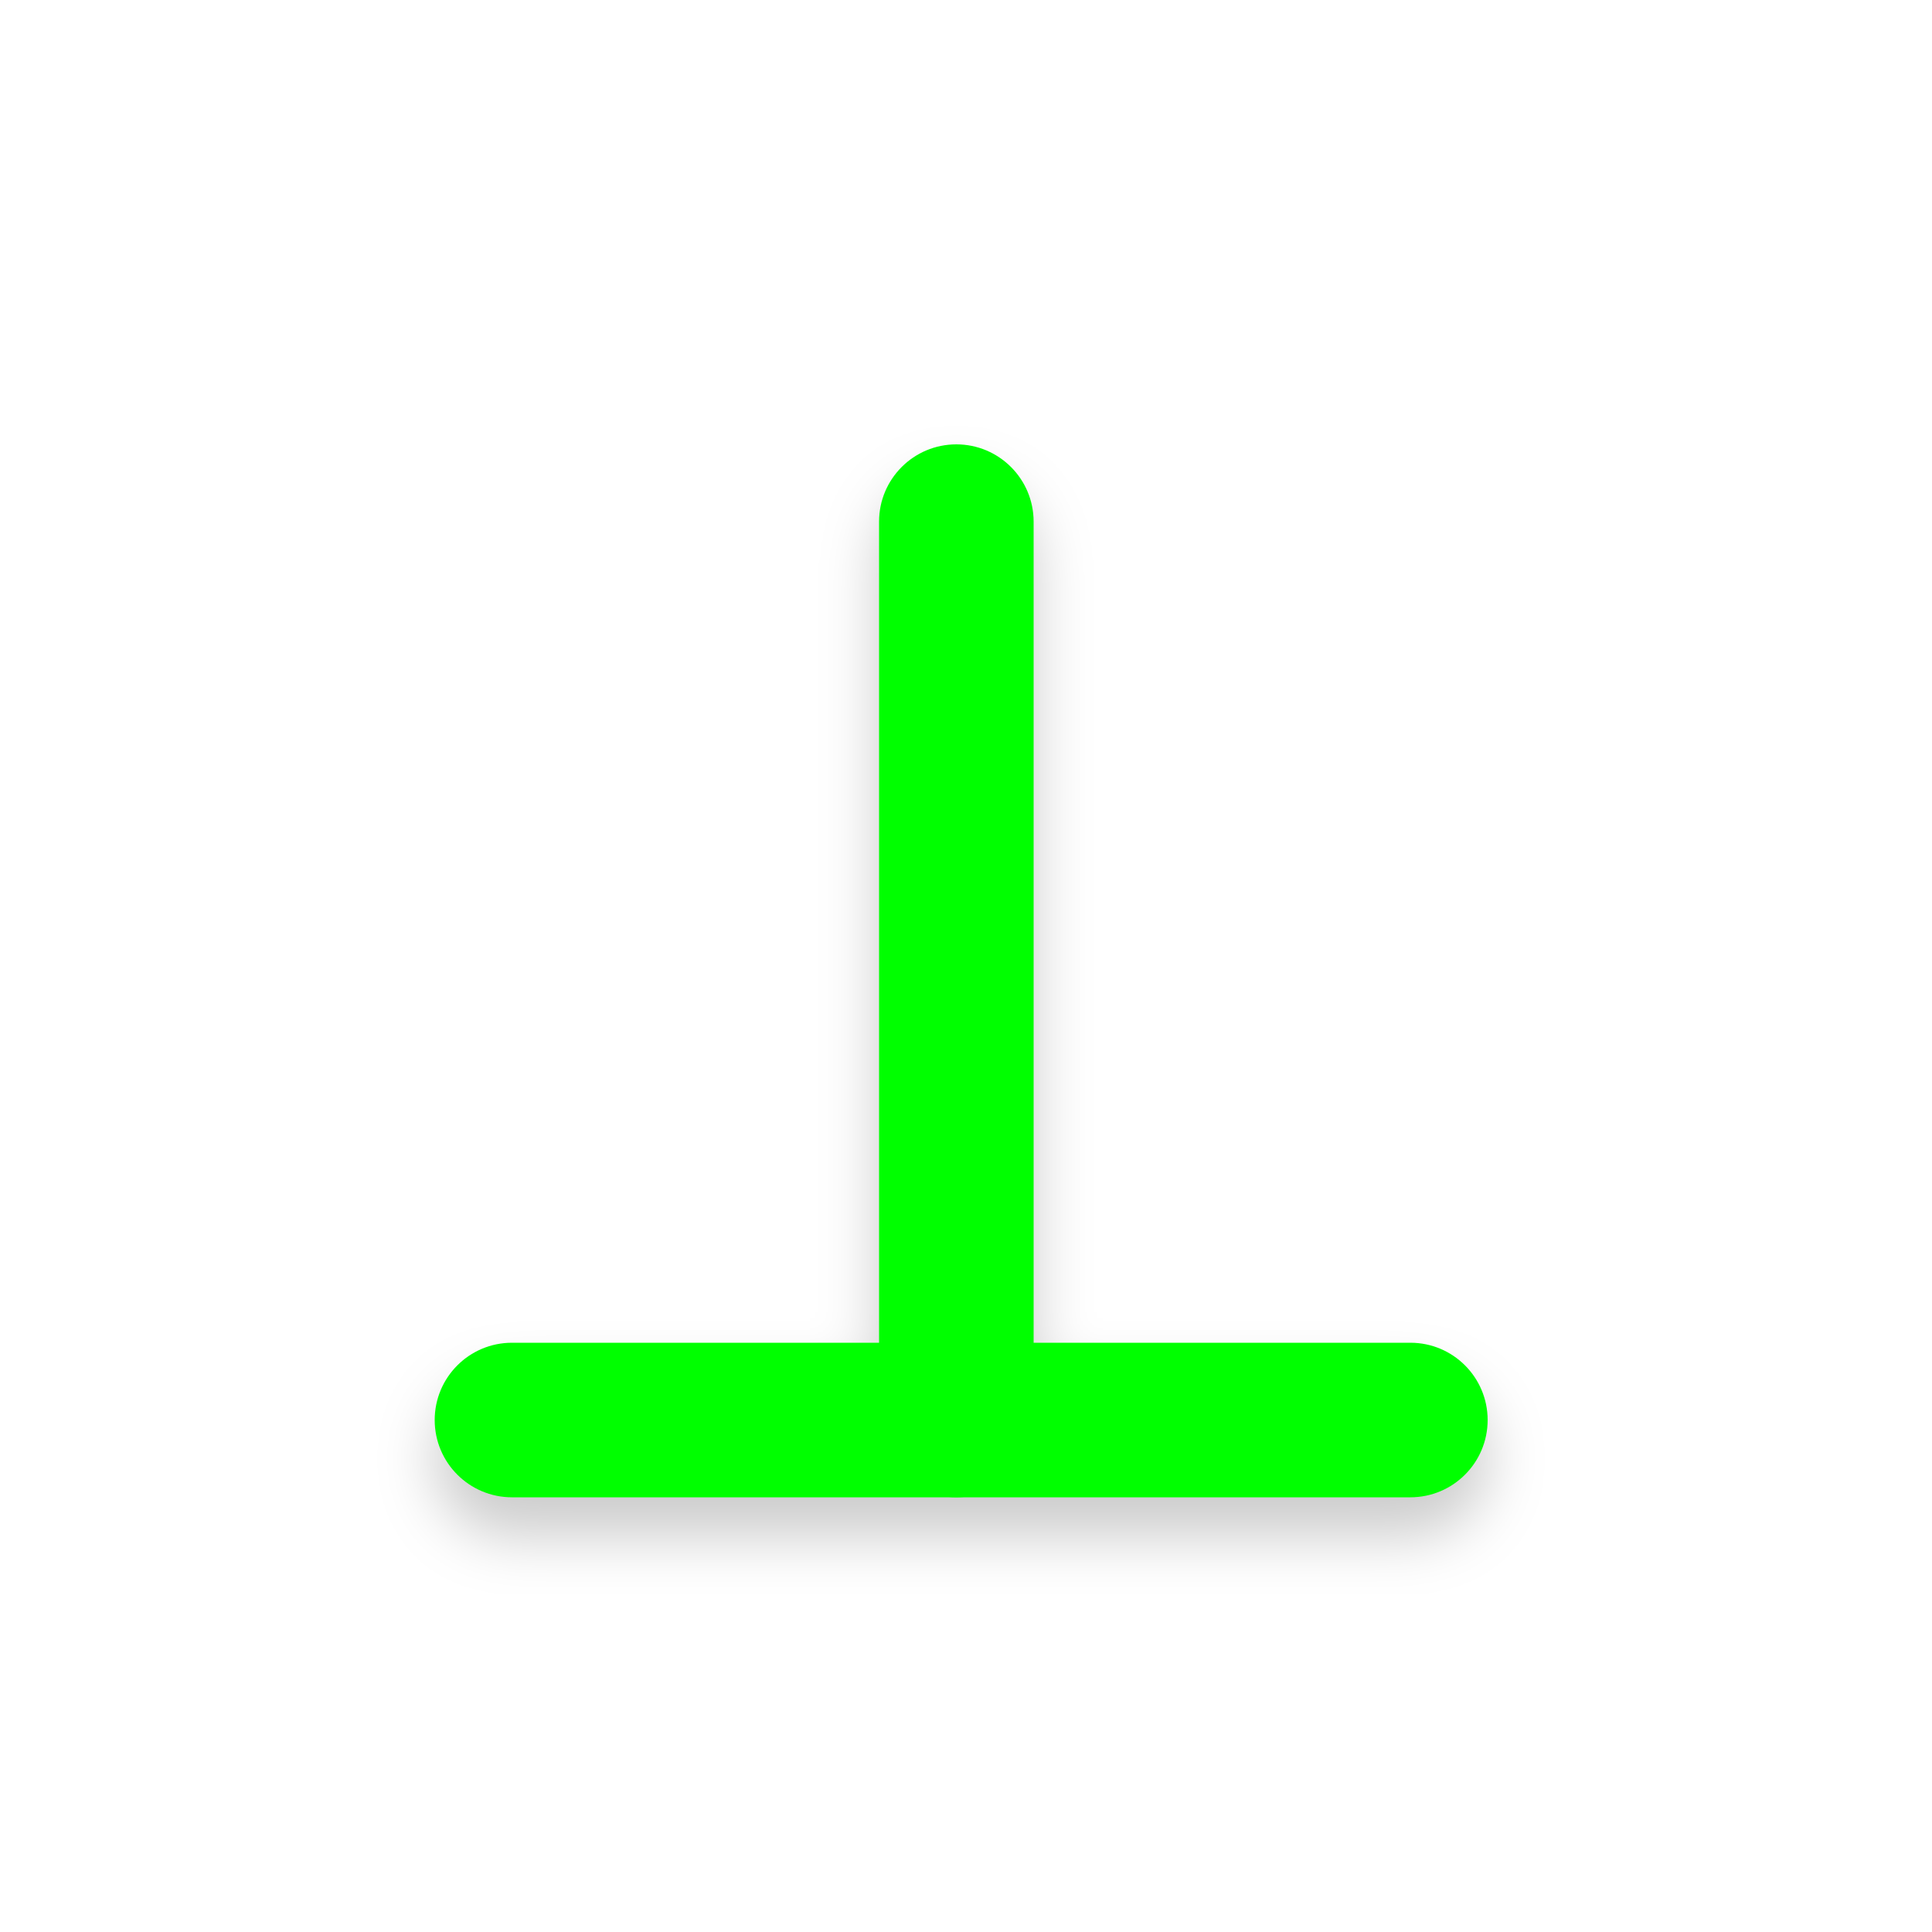
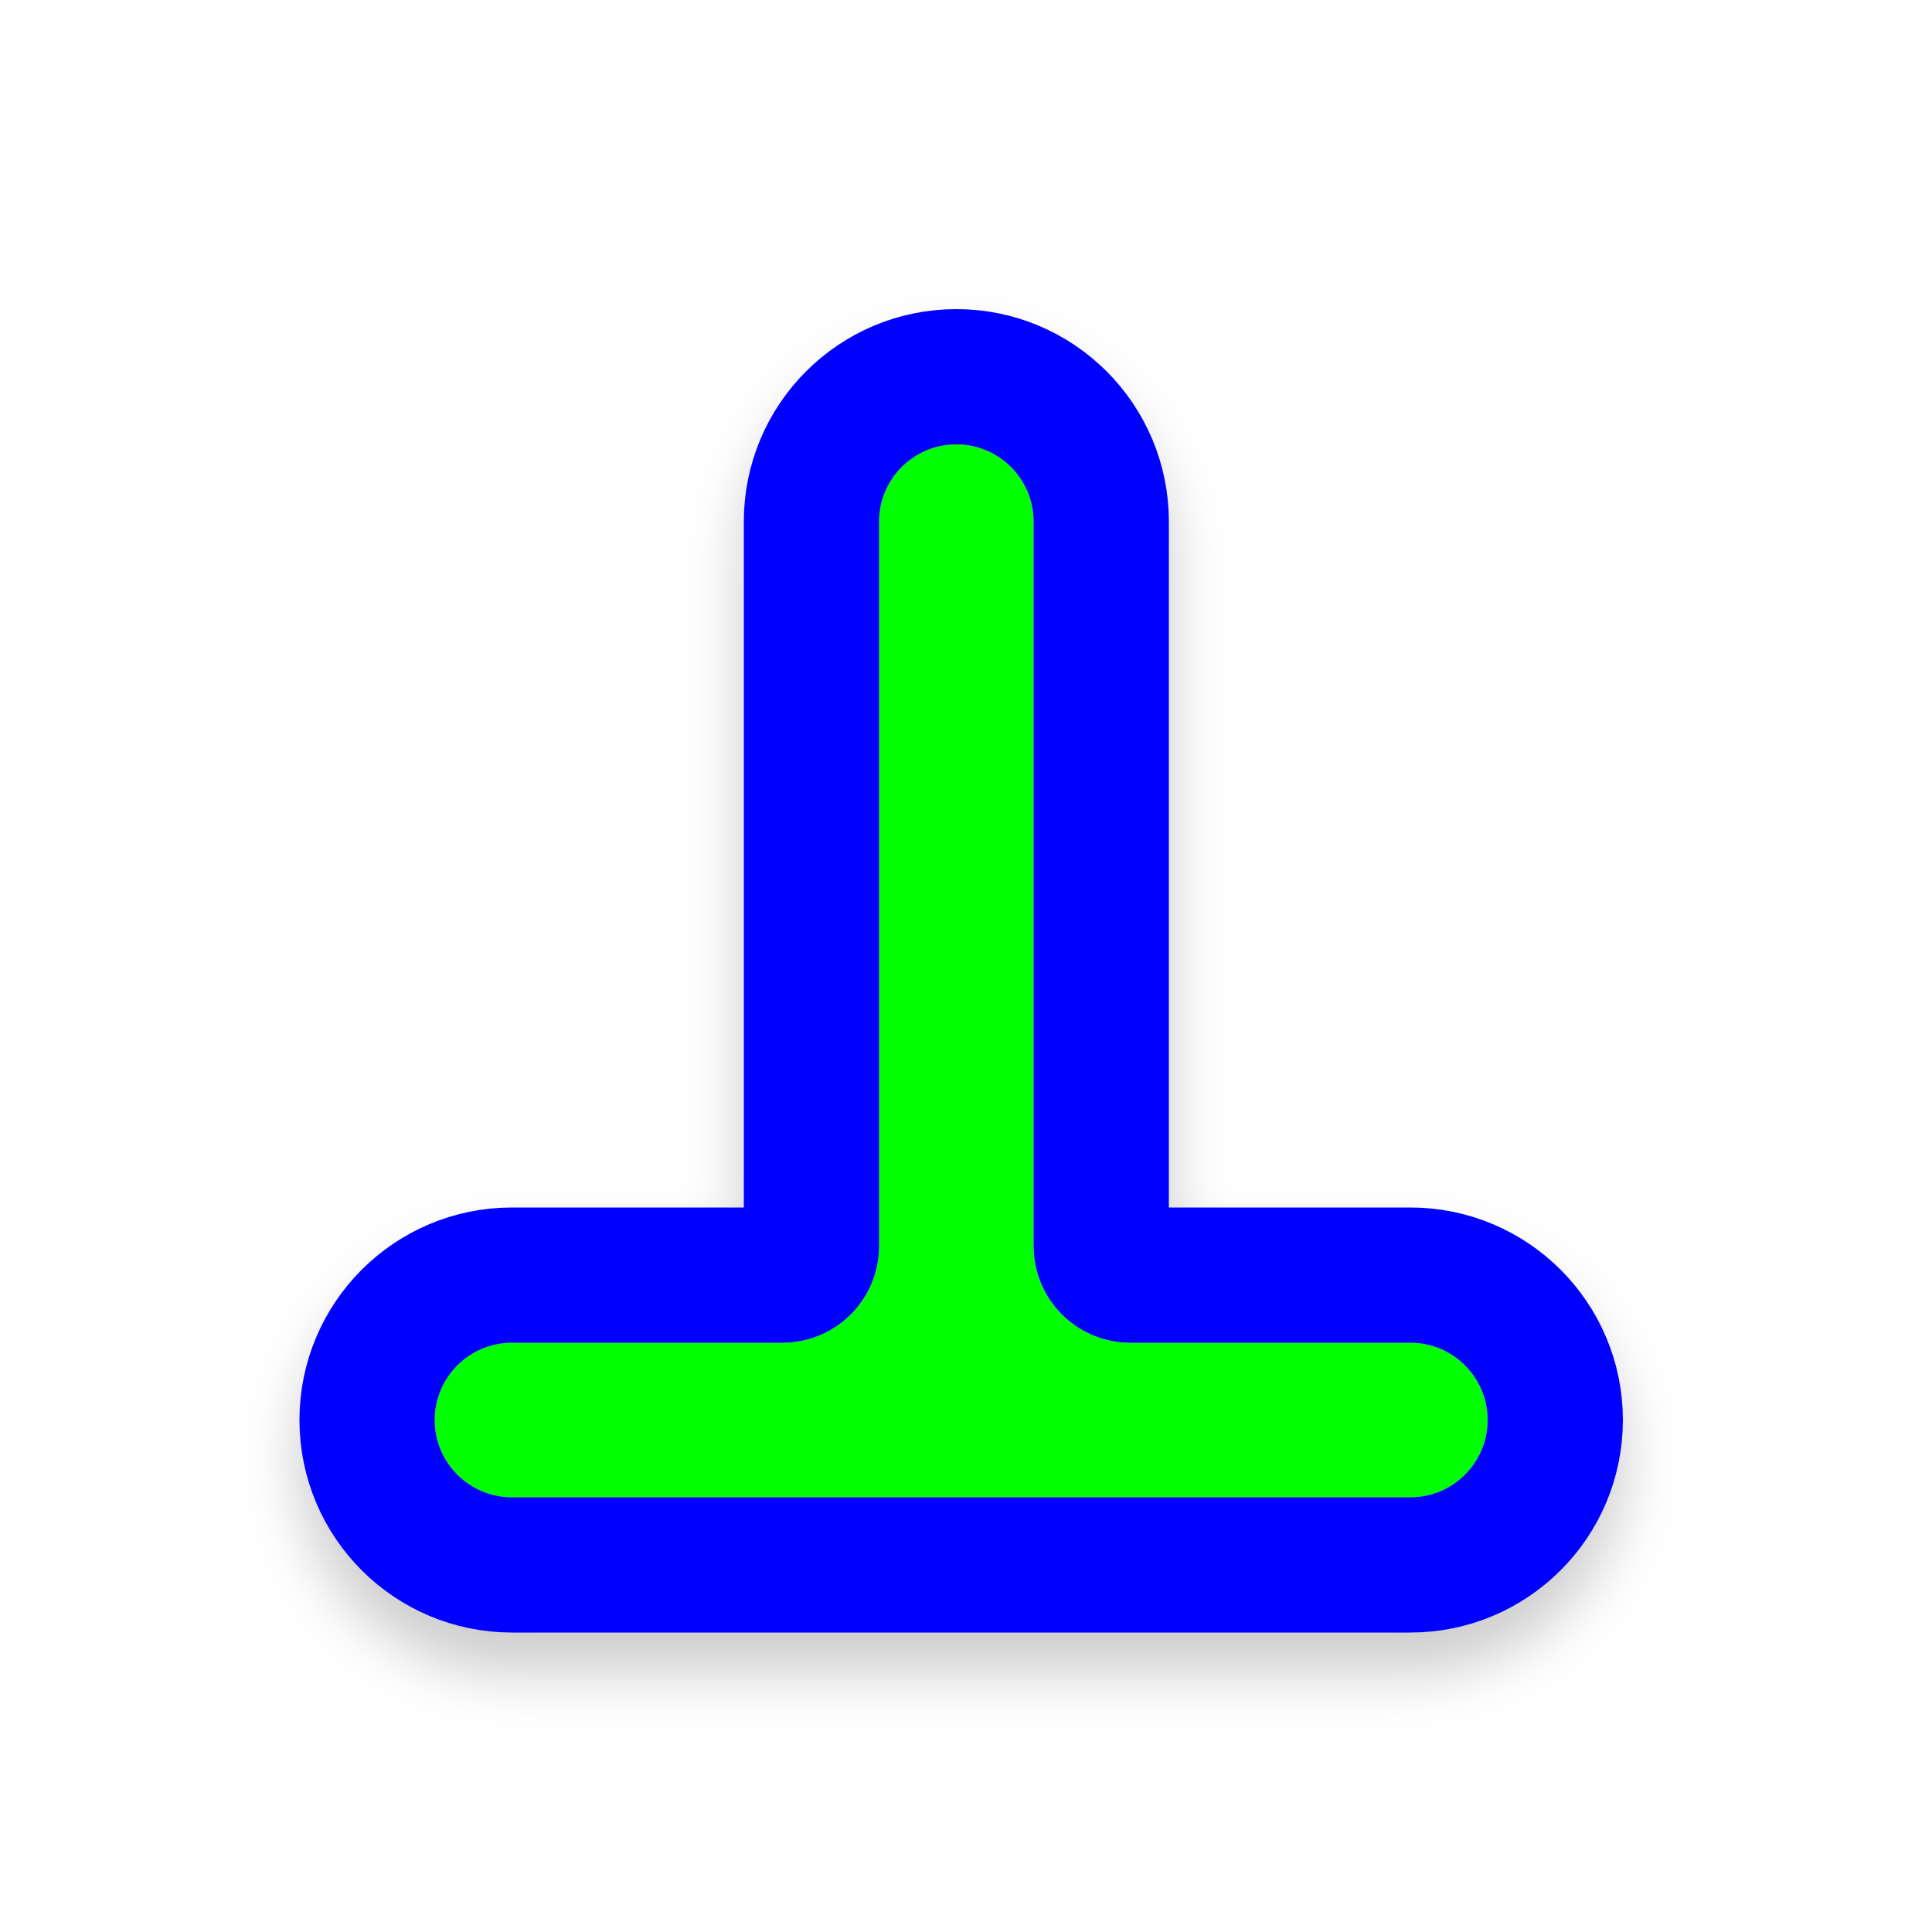
<svg xmlns="http://www.w3.org/2000/svg" width="200" height="200" viewBox="0 0 200 200" fill="none">
-   <g filter="url(#filter0_d)">
-     <path d="M45 147C45 142.582 48.582 139 53 139H146C150.418 139 154 142.582 154 147C154 151.418 150.418 155 146 155H53C48.582 155 45 151.418 45 147Z" fill="#00FF00" />
-     <path d="M99 155C94.582 155 91 151.418 91 147L91 54C91 49.582 94.582 46 99 46C103.418 46 107 49.582 107 54L107 147C107 151.418 103.418 155 99 155Z" fill="#00FF00" />
+   <g filter="url(#filter0_d_5_4)">
+     <path d="M53 155H146C150.418 155 154 151.418 154 147C154 142.582 150.418 139 146 139H117C111.477 139 107 134.523 107 129L107 54C107 49.582 103.418 46 99 46C94.582 46 91 49.582 91 54V92.5L91 129C91 134.523 86.523 139 81 139H53C48.582 139 45 142.582 45 147C45 151.418 48.582 155 53 155Z" fill="#00FF00" />
+     <path d="M53 162H146C154.284 162 161 155.284 161 147C161 138.716 154.284 132 146 132H117C115.343 132 114 130.657 114 129V54C114 45.716 107.284 39 99 39C90.716 39 84 45.716 84 54V92.5L84 129C84 130.657 82.657 132 81 132H53C44.716 132 38 138.716 38 147C38 155.284 44.716 162 53 162Z" stroke="#0000FF" stroke-width="14" />
  </g>
  <defs>
-     <filter id="filter0_d" x="39" y="44" width="121" height="121" filterUnits="userSpaceOnUse" color-interpolation-filters="sRGB">
+     <filter id="filter0_d_5_4" x="25" y="30" width="149" height="149" filterUnits="userSpaceOnUse" color-interpolation-filters="sRGB">
      <feFlood flood-opacity="0" result="BackgroundImageFix" />
-       <feColorMatrix in="SourceAlpha" type="matrix" values="0 0 0 0 0 0 0 0 0 0 0 0 0 0 0 0 0 0 127 0" />
+       <feColorMatrix in="SourceAlpha" type="matrix" values="0 0 0 0 0 0 0 0 0 0 0 0 0 0 0 0 0 0 127 0" result="hardAlpha" />
      <feOffset dy="4" />
      <feGaussianBlur stdDeviation="3" />
      <feColorMatrix type="matrix" values="0 0 0 0 0 0 0 0 0 0 0 0 0 0 0 0 0 0 0.2 0" />
-       <feBlend mode="normal" in2="BackgroundImageFix" result="effect1_dropShadow" />
-       <feBlend mode="normal" in="SourceGraphic" in2="effect1_dropShadow" result="shape" />
+       <feBlend mode="normal" in2="BackgroundImageFix" result="effect1_dropShadow_5_4" />
+       <feBlend mode="normal" in="SourceGraphic" in2="effect1_dropShadow_5_4" result="shape" />
    </filter>
  </defs>
</svg>
